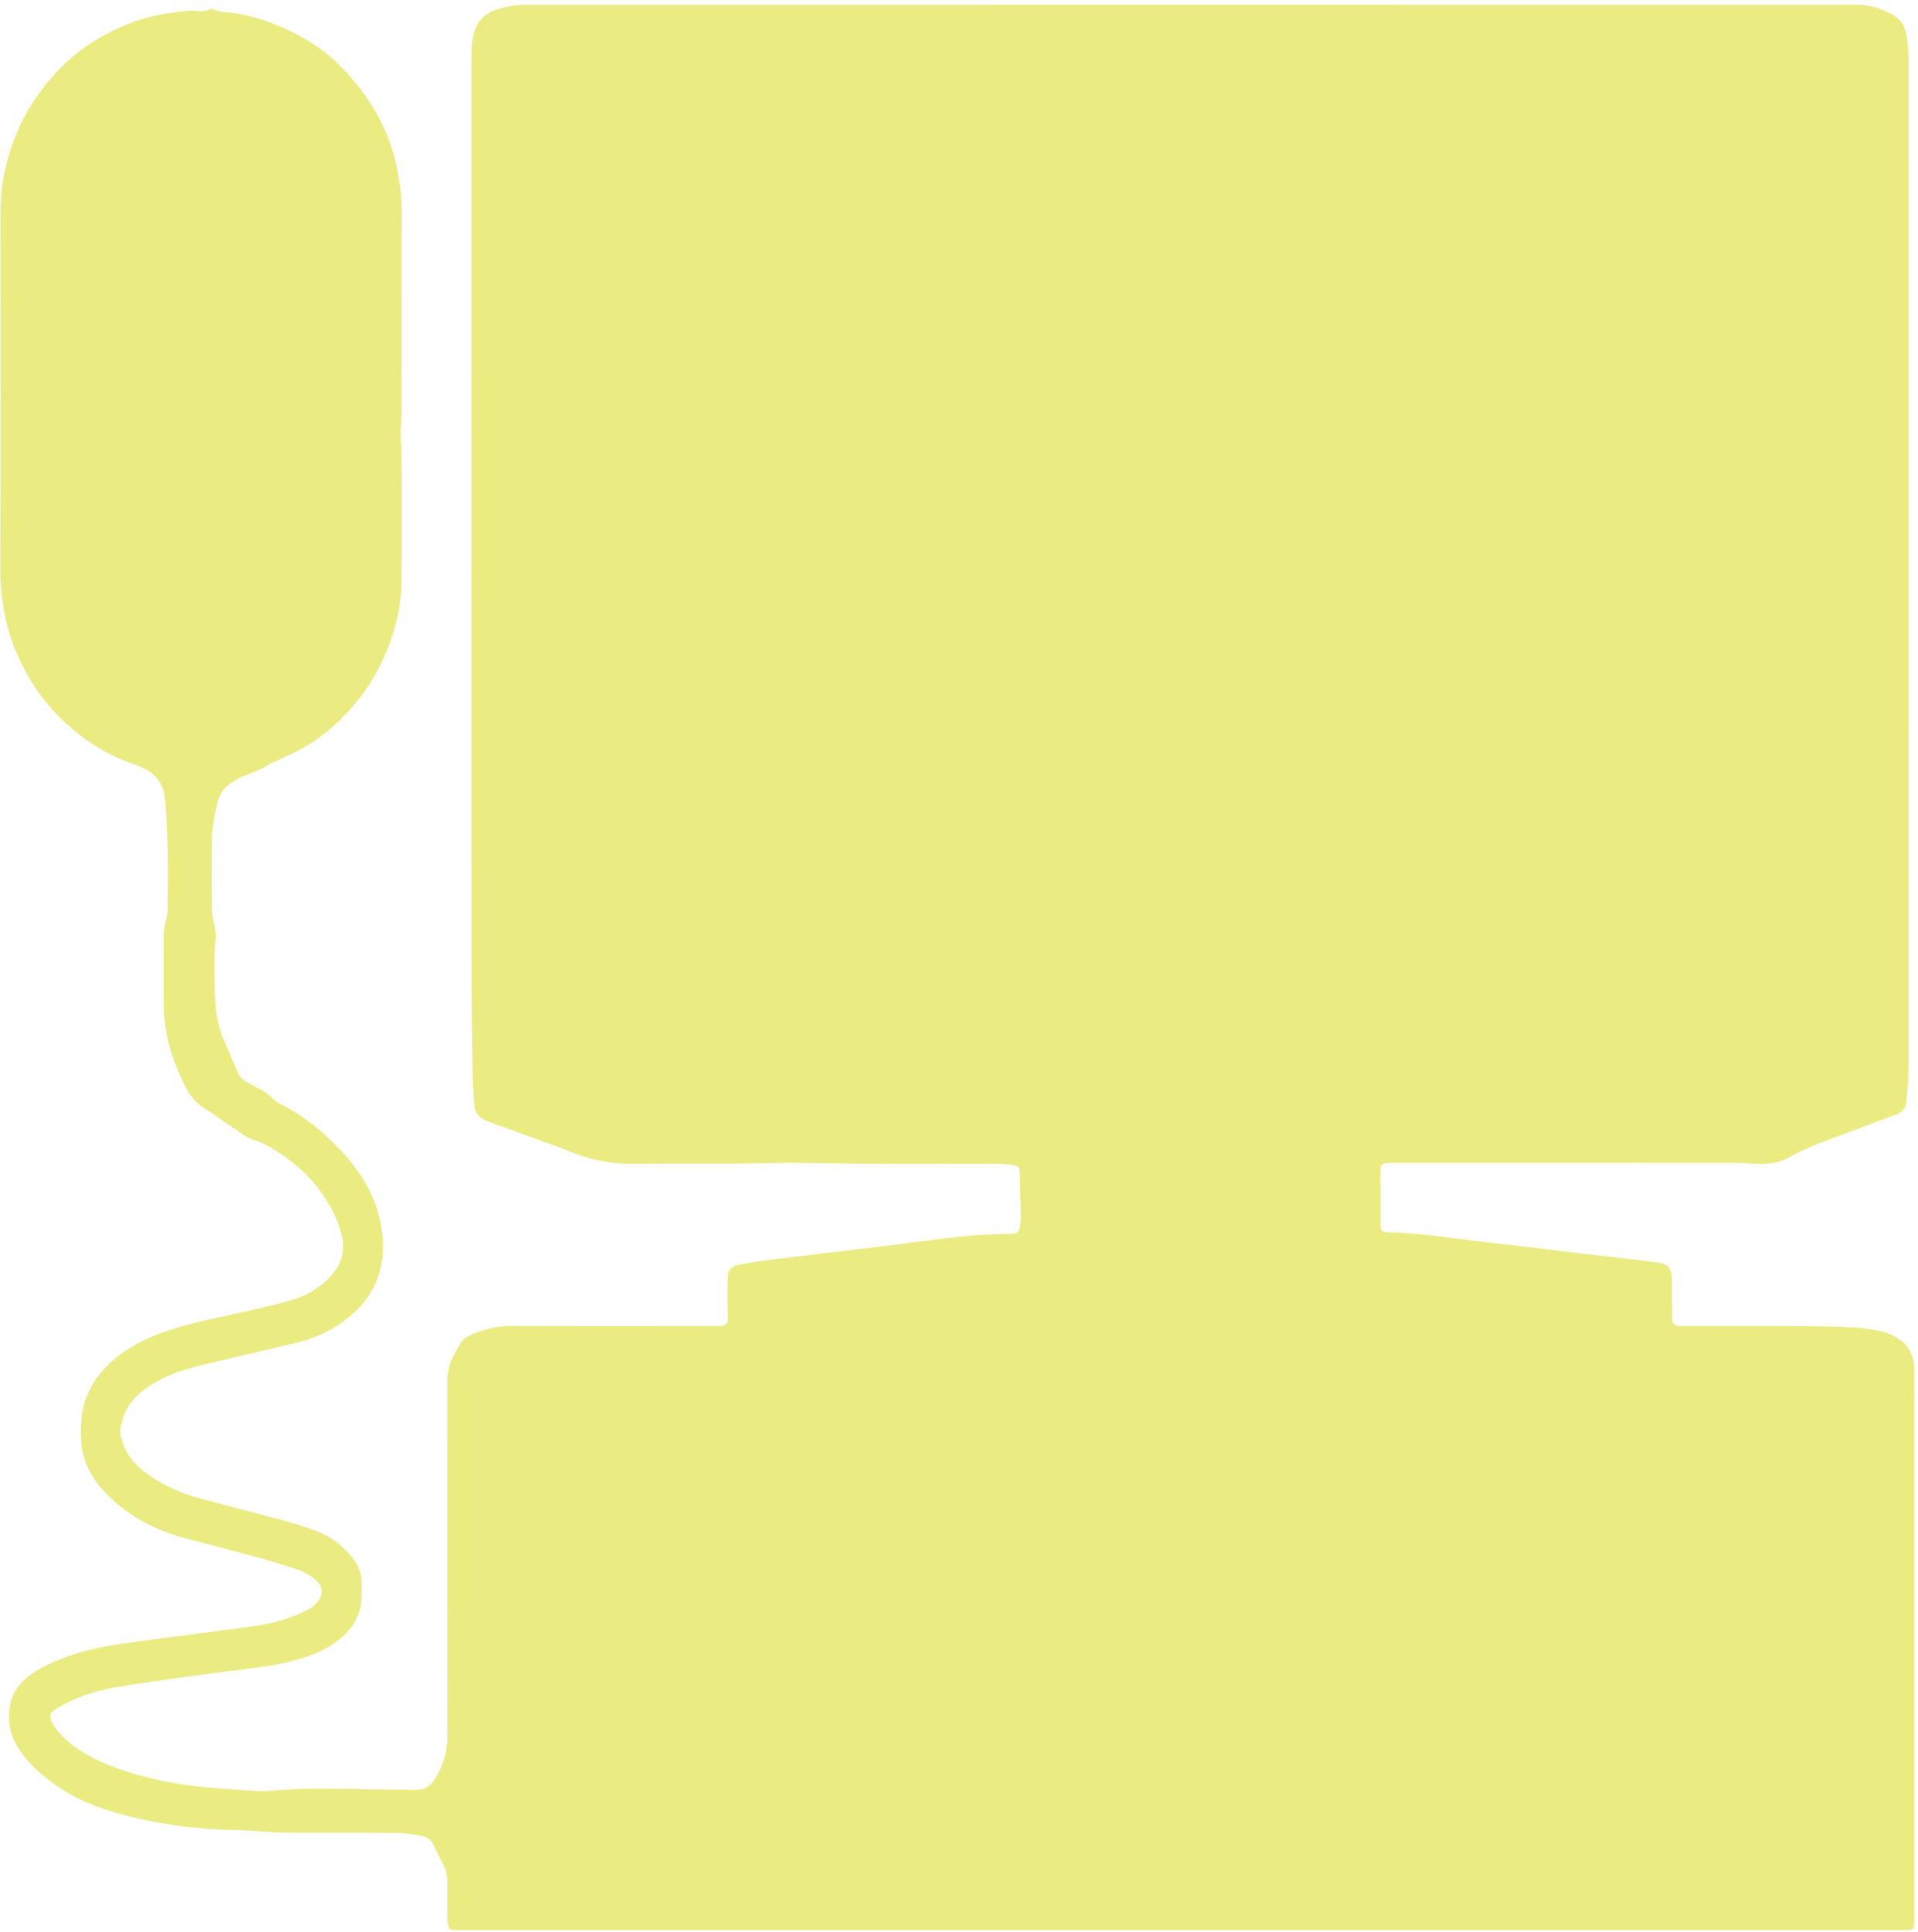
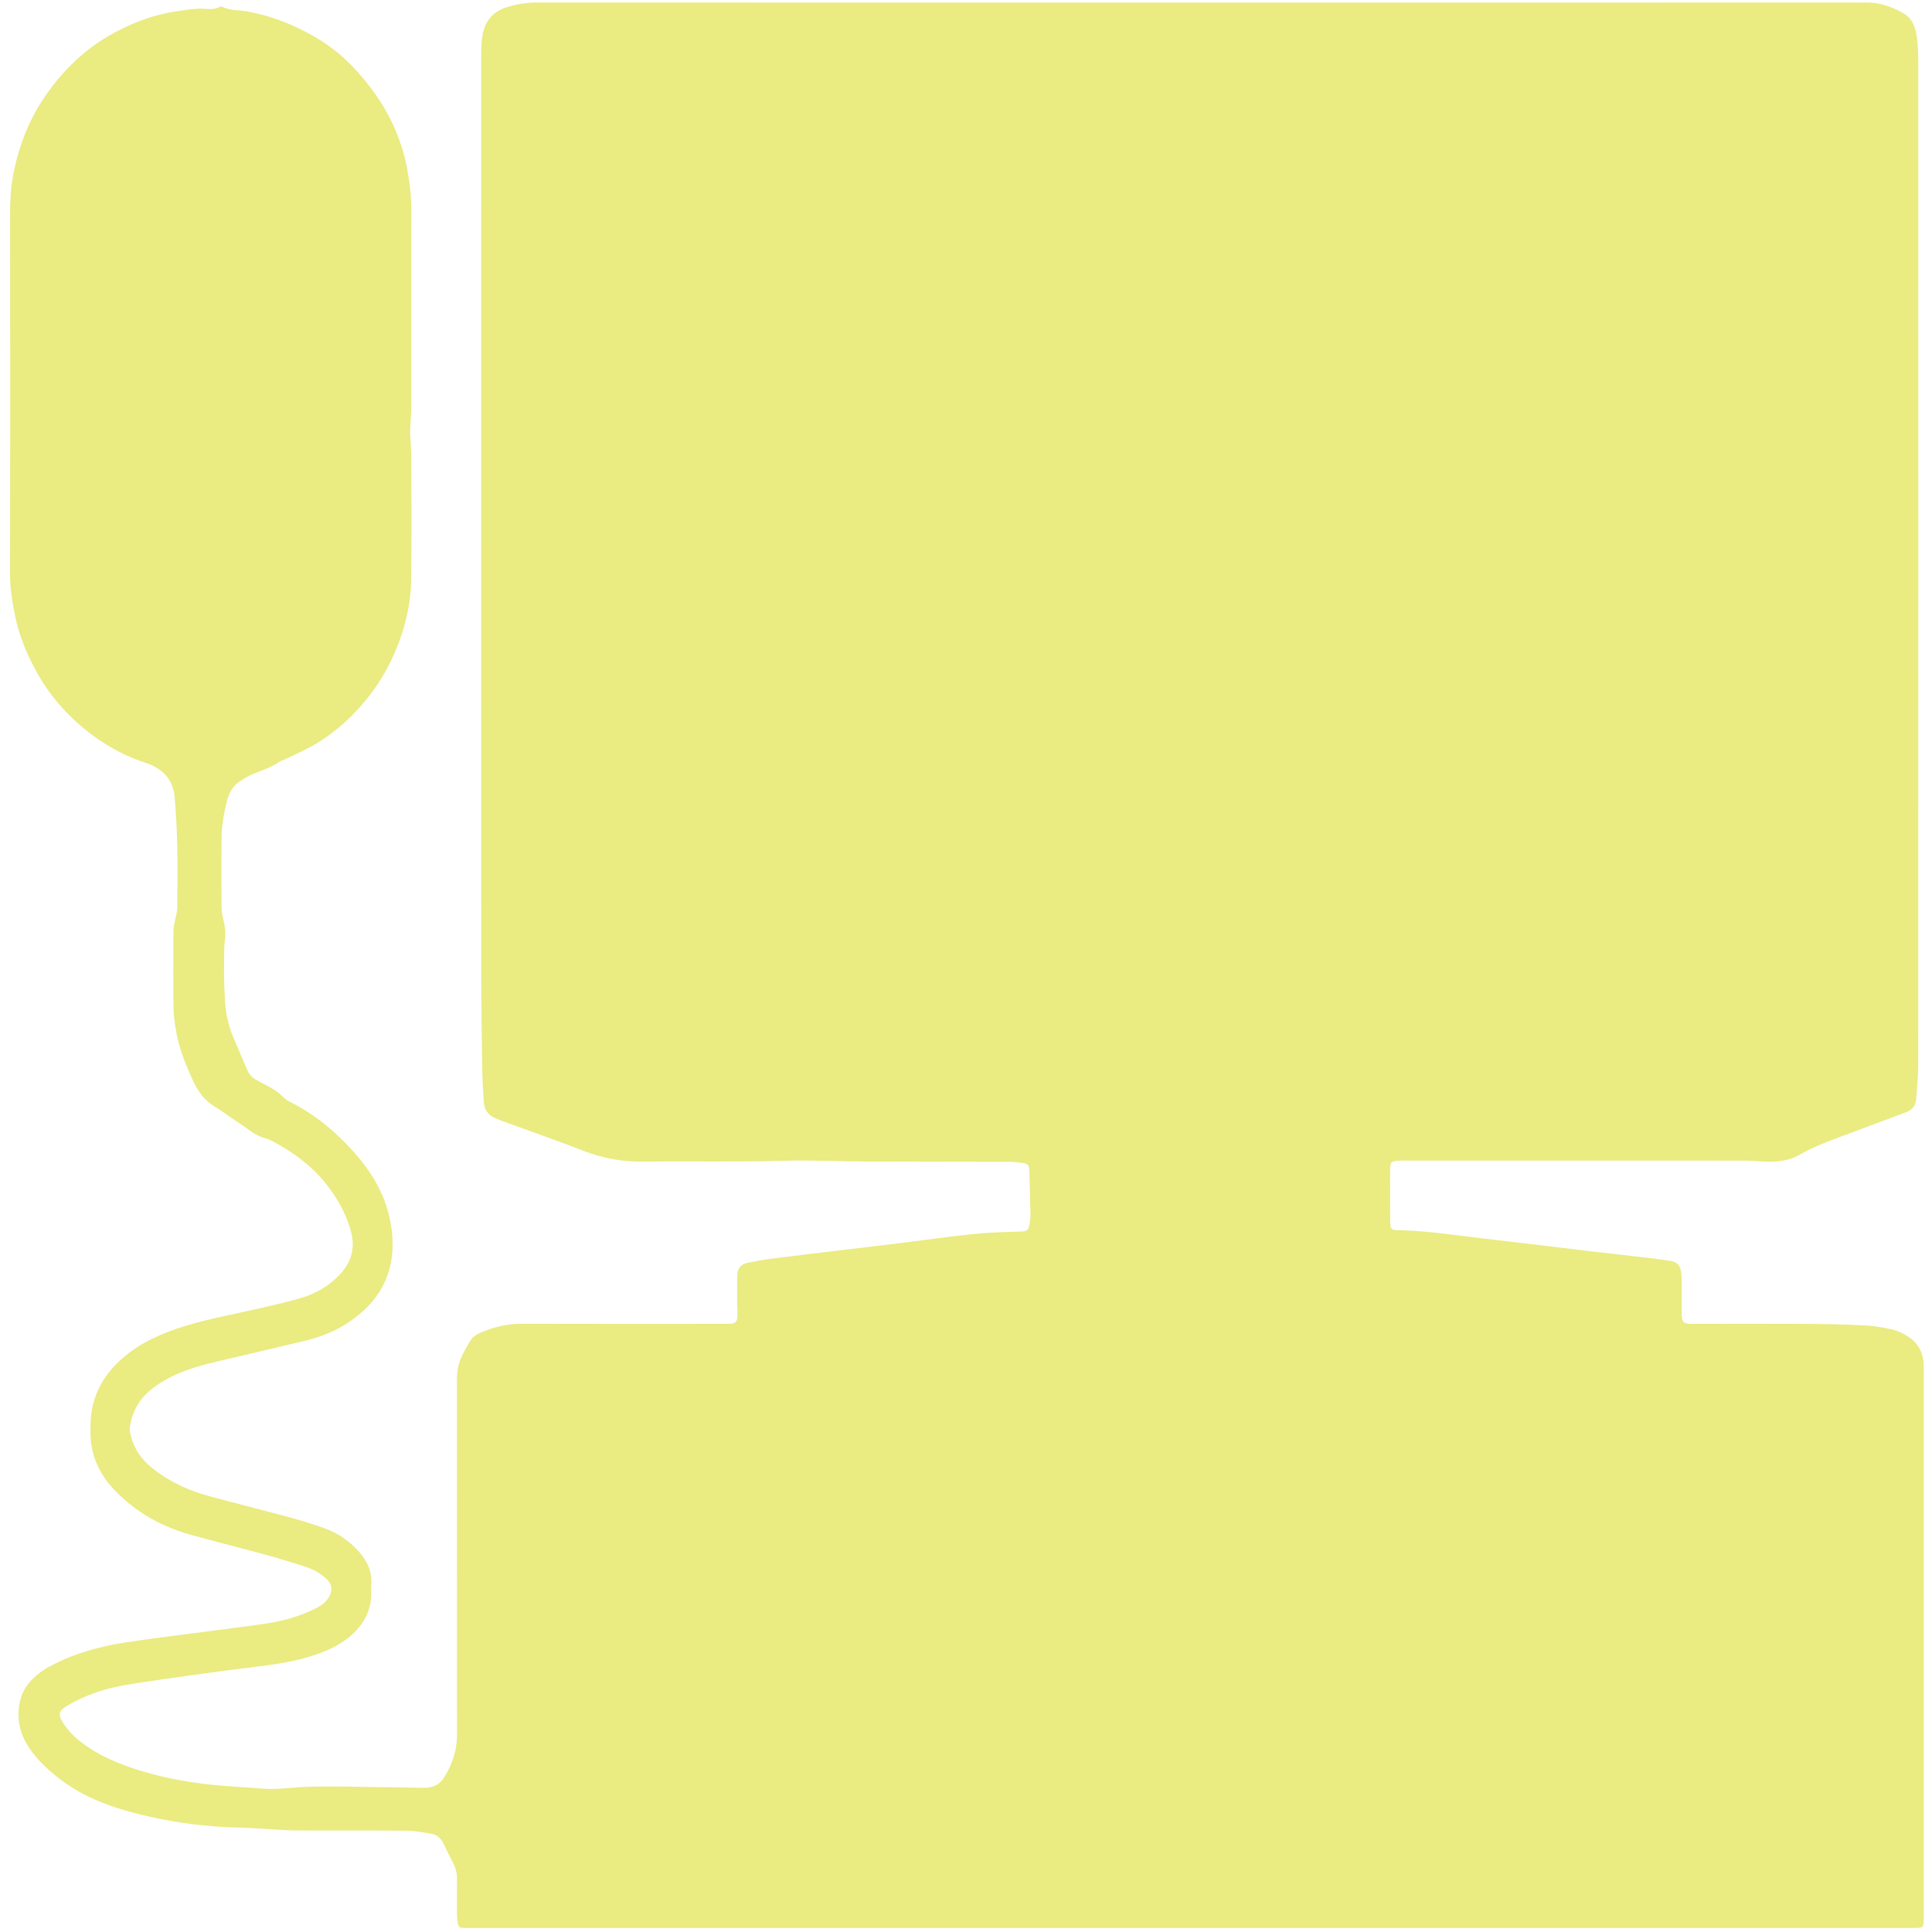
- <svg xmlns="http://www.w3.org/2000/svg" width="135" height="136" viewBox="0 0 135 136" fill="none">
-   <path d="M83.095 135.868C66.214 135.868 49.333 135.868 32.451 135.868C32.279 135.868 32.106 135.874 31.934 135.864C31.665 135.848 31.609 135.81 31.55 135.543C31.511 135.362 31.497 135.171 31.495 134.983C31.489 134.136 31.482 133.29 31.494 132.442C31.501 132.038 31.413 131.668 31.227 131.312C30.997 130.866 30.766 130.419 30.559 129.962C30.375 129.556 30.078 129.296 29.647 129.228C29.077 129.138 28.499 129.027 27.925 129.022C25.321 128.999 22.717 129.022 20.113 129.006C19.33 129 18.549 128.924 17.766 128.882C17.359 128.859 16.953 128.826 16.546 128.819C13.758 128.774 11.013 128.403 8.327 127.654C6.534 127.152 4.834 126.424 3.362 125.25C2.55 124.603 1.799 123.89 1.253 122.995C0.642 121.996 0.479 120.916 0.763 119.783C0.954 119.019 1.451 118.451 2.043 117.967C2.297 117.762 2.583 117.588 2.871 117.434C4.551 116.535 6.365 116.044 8.233 115.76C10.154 115.47 12.083 115.239 14.01 114.983C15.407 114.796 16.809 114.635 18.202 114.418C19.399 114.231 20.557 113.888 21.642 113.327C21.97 113.158 22.25 112.939 22.449 112.627C22.763 112.132 22.715 111.667 22.279 111.275C21.855 110.895 21.359 110.615 20.818 110.442C19.893 110.144 18.963 109.854 18.026 109.598C16.271 109.118 14.503 108.683 12.751 108.195C10.671 107.614 8.839 106.586 7.349 105.004C6.285 103.879 5.694 102.547 5.687 100.975C5.685 100.232 5.723 99.5 5.937 98.787C6.321 97.495 7.095 96.464 8.121 95.618C9.338 94.612 10.757 93.996 12.251 93.53C13.931 93.007 15.661 92.69 17.374 92.303C18.398 92.072 19.425 91.838 20.434 91.548C21.537 91.234 22.513 90.68 23.297 89.818C24.049 88.99 24.325 88.039 24.055 86.947C23.791 85.883 23.302 84.923 22.679 84.026C21.618 82.494 20.193 81.388 18.569 80.516C18.39 80.42 18.199 80.339 18.005 80.284C17.542 80.155 17.142 79.924 16.763 79.632C16.454 79.394 16.118 79.19 15.794 78.968C15.341 78.66 14.898 78.332 14.43 78.047C13.733 77.619 13.277 77.012 12.937 76.28C12.386 75.095 11.899 73.89 11.694 72.592C11.613 72.083 11.542 71.566 11.537 71.051C11.517 69.247 11.522 67.443 11.534 65.639C11.537 65.363 11.626 65.087 11.674 64.811C11.718 64.567 11.798 64.323 11.801 64.079C11.813 62.604 11.83 61.128 11.799 59.655C11.775 58.512 11.713 57.368 11.613 56.23C11.533 55.336 11.097 54.624 10.298 54.172C10.081 54.05 9.85 53.942 9.613 53.864C7.946 53.328 6.454 52.467 5.125 51.347C3.861 50.279 2.786 49.035 1.97 47.578C1.275 46.338 0.718 45.044 0.418 43.655C0.191 42.6 0.025 41.539 0.027 40.444C0.047 32.035 0.041 23.626 0.034 15.216C0.034 14.306 0.078 13.408 0.246 12.507C0.646 10.359 1.437 8.387 2.721 6.614C3.865 5.032 5.239 3.698 6.93 2.707C8.475 1.802 10.123 1.174 11.905 0.927C12.494 0.846 13.093 0.735 13.679 0.768C14.075 0.792 14.437 0.846 14.791 0.635C14.838 0.608 14.925 0.612 14.974 0.636C15.527 0.906 16.138 0.859 16.721 0.96C18.331 1.242 19.829 1.826 21.25 2.616C22.271 3.184 23.209 3.878 24.019 4.711C26.033 6.776 27.453 9.174 27.989 12.05C28.173 13.039 28.285 14.028 28.282 15.038C28.271 19.635 28.283 24.232 28.279 28.828C28.279 29.267 28.229 29.704 28.209 30.142C28.198 30.36 28.194 30.58 28.203 30.8C28.225 31.332 28.278 31.863 28.279 32.395C28.286 35.219 28.302 38.043 28.27 40.867C28.251 42.624 27.866 44.315 27.179 45.939C26.711 47.044 26.127 48.078 25.401 49.031C24.303 50.467 22.994 51.675 21.434 52.59C20.787 52.97 20.09 53.262 19.414 53.591C19.259 53.667 19.083 53.71 18.943 53.806C18.382 54.195 17.733 54.388 17.113 54.647C16.798 54.779 16.502 54.964 16.214 55.15C15.679 55.492 15.415 56.019 15.279 56.619C15.203 56.955 15.118 57.291 15.067 57.631C15.001 58.08 14.927 58.532 14.922 58.983C14.905 60.662 14.91 62.34 14.921 64.019C14.922 64.298 14.97 64.58 15.038 64.851C15.17 65.375 15.23 65.898 15.146 66.435C15.117 66.62 15.107 66.81 15.107 66.996C15.103 67.86 15.073 68.724 15.114 69.586C15.151 70.396 15.159 71.216 15.367 72.012C15.451 72.33 15.529 72.652 15.654 72.955C16.006 73.811 16.381 74.656 16.745 75.507C16.861 75.776 17.049 75.984 17.298 76.131C17.595 76.304 17.901 76.466 18.207 76.624C18.586 76.82 18.934 77.054 19.237 77.359C19.377 77.5 19.547 77.626 19.727 77.715C21.466 78.582 22.931 79.796 24.219 81.235C25.475 82.636 26.423 84.21 26.789 86.08C27.106 87.708 27.022 89.298 26.21 90.79C25.697 91.734 24.947 92.459 24.085 93.082C23.09 93.8 21.977 94.251 20.791 94.536C18.917 94.987 17.038 95.426 15.159 95.864C13.798 96.183 12.439 96.502 11.193 97.166C10.581 97.492 10.007 97.868 9.522 98.374C8.91 99.01 8.593 99.779 8.461 100.635C8.438 100.784 8.467 100.948 8.501 101.099C8.718 102.07 9.233 102.846 10.007 103.471C11.213 104.447 12.585 105.079 14.069 105.479C15.977 105.994 17.894 106.474 19.801 106.991C20.602 107.208 21.397 107.456 22.177 107.738C23.121 108.079 23.939 108.642 24.601 109.395C25.151 110.022 25.515 110.744 25.463 111.618C25.451 111.822 25.454 112.026 25.457 112.23C25.479 113.572 24.887 114.603 23.861 115.428C23.074 116.06 22.167 116.442 21.221 116.738C20.081 117.096 18.905 117.286 17.719 117.435C16.118 117.635 14.517 117.839 12.918 118.06C11.366 118.276 9.814 118.496 8.267 118.75C7.166 118.93 6.093 119.231 5.071 119.692C4.687 119.866 4.311 120.067 3.954 120.291C3.463 120.6 3.419 120.859 3.714 121.348C4.042 121.894 4.471 122.343 4.969 122.736C6.301 123.786 7.841 124.396 9.445 124.868C11.135 125.366 12.863 125.666 14.615 125.827C15.442 125.903 16.271 125.954 17.099 126.01C17.599 126.044 18.101 126.098 18.601 126.084C19.319 126.063 20.037 125.982 20.757 125.942C21.21 125.916 21.666 125.915 22.121 125.912C22.667 125.91 23.214 125.911 23.761 125.919C25.454 125.944 27.147 125.974 28.841 126C28.997 126.003 29.154 126.006 29.31 126C29.85 125.982 30.282 125.754 30.571 125.298C31.153 124.378 31.497 123.387 31.495 122.282C31.49 113.998 31.493 105.715 31.487 97.431C31.486 96.858 31.541 96.296 31.769 95.774C31.955 95.344 32.191 94.934 32.433 94.532C32.579 94.288 32.81 94.118 33.077 94C34.018 93.584 34.986 93.332 36.034 93.336C40.787 93.354 45.541 93.343 50.295 93.343C50.435 93.343 50.578 93.347 50.718 93.338C51.069 93.315 51.215 93.203 51.23 92.855C51.25 92.419 51.211 91.979 51.211 91.54C51.21 90.978 51.209 90.414 51.233 89.852C51.253 89.399 51.534 89.13 51.959 89.043C52.558 88.923 53.161 88.819 53.766 88.74C55.289 88.544 56.814 88.366 58.338 88.183C59.738 88.015 61.139 87.856 62.539 87.682C63.877 87.516 65.211 87.328 66.549 87.167C67.326 87.072 68.106 86.992 68.887 86.939C69.653 86.887 70.421 86.875 71.187 86.846C71.637 86.828 71.726 86.758 71.799 86.307C71.835 86.091 71.865 85.871 71.861 85.652C71.842 84.635 71.815 83.616 71.781 82.598C71.766 82.14 71.698 82.071 71.231 82.007C70.937 81.967 70.638 81.938 70.342 81.938C67.047 81.928 63.753 81.934 60.458 81.919C58.435 81.911 56.41 81.807 54.39 81.867C51.143 81.963 47.897 81.878 44.651 81.926C43.174 81.948 41.761 81.696 40.378 81.156C38.494 80.422 36.581 79.76 34.681 79.066C34.505 79.002 34.331 78.926 34.158 78.852C33.658 78.639 33.414 78.24 33.381 77.714C33.334 76.979 33.283 76.244 33.273 75.508C33.238 73.298 33.202 71.087 33.201 68.875C33.194 47.178 33.195 25.48 33.199 3.783C33.199 3.362 33.227 2.932 33.311 2.52C33.506 1.56 34.099 0.931 35.035 0.65C35.681 0.455 36.337 0.332 37.023 0.332C68.261 0.339 99.497 0.339 130.733 0.332C131.663 0.332 132.491 0.626 133.277 1.064C133.921 1.423 134.167 2.062 134.254 2.752C134.322 3.296 134.358 3.847 134.358 4.394C134.362 27.99 134.363 51.586 134.354 75.182C134.354 75.979 134.259 76.776 134.199 77.572C134.165 78.03 133.894 78.304 133.471 78.46C131.913 79.038 130.357 79.623 128.799 80.204C127.829 80.566 126.87 80.942 125.966 81.462C125.351 81.815 124.634 81.927 123.922 81.932C123.359 81.935 122.797 81.855 122.233 81.855C114.231 81.848 106.23 81.85 98.229 81.851C98.025 81.851 97.819 81.846 97.618 81.871C97.27 81.914 97.193 82.002 97.183 82.358C97.173 82.719 97.179 83.079 97.179 83.44C97.179 84.366 97.177 85.292 97.186 86.218C97.19 86.655 97.277 86.742 97.714 86.751C99.362 86.782 100.994 86.994 102.626 87.2C104.025 87.378 105.427 87.531 106.827 87.699C108.321 87.876 109.813 88.062 111.307 88.236C112.77 88.408 114.233 88.568 115.695 88.74C116.101 88.787 116.502 88.855 116.906 88.911C117.357 88.974 117.603 89.239 117.662 89.682C117.687 89.868 117.701 90.056 117.702 90.244C117.707 90.982 117.705 91.719 117.706 92.456C117.707 92.566 117.703 92.676 117.71 92.786C117.735 93.203 117.843 93.315 118.25 93.339C118.406 93.347 118.563 93.343 118.721 93.343C121.262 93.342 123.803 93.33 126.345 93.344C127.739 93.352 129.135 93.382 130.529 93.45C131.198 93.483 131.871 93.591 132.526 93.739C132.913 93.826 133.294 94.018 133.633 94.235C134.37 94.708 134.737 95.418 134.742 96.295C134.75 97.676 134.743 99.056 134.743 100.438C134.743 111.922 134.743 123.406 134.743 134.891C134.743 135.047 134.747 135.204 134.742 135.36C134.73 135.798 134.678 135.852 134.257 135.867C134.085 135.872 133.911 135.868 133.739 135.868C116.858 135.868 99.977 135.868 83.095 135.868Z" fill="#EAEB81" />
+ <svg xmlns="http://www.w3.org/2000/svg" width="136" height="136" viewBox="0 0 136 136" fill="none">
+   <path d="M83.771 135.714C66.89 135.714 50.008 135.714 33.127 135.714C32.955 135.714 32.782 135.719 32.61 135.71C32.34 135.694 32.285 135.655 32.226 135.388C32.187 135.207 32.172 135.016 32.171 134.828C32.164 133.982 32.158 133.135 32.17 132.287C32.176 131.883 32.089 131.514 31.903 131.156C31.672 130.711 31.442 130.264 31.235 129.807C31.051 129.402 30.754 129.142 30.323 129.074C29.753 128.983 29.175 128.872 28.601 128.867C25.997 128.844 23.392 128.867 20.788 128.851C20.006 128.846 19.224 128.77 18.442 128.727C18.035 128.704 17.628 128.671 17.222 128.664C14.434 128.619 11.688 128.248 9.003 127.499C7.21 126.998 5.51 126.27 4.038 125.095C3.226 124.448 2.475 123.735 1.928 122.84C1.318 121.842 1.155 120.762 1.439 119.628C1.63 118.864 2.127 118.295 2.719 117.812C2.972 117.607 3.259 117.434 3.547 117.279C5.227 116.38 7.04 115.89 8.908 115.606C10.83 115.315 12.759 115.084 14.686 114.828C16.083 114.642 17.485 114.48 18.878 114.263C20.075 114.076 21.233 113.734 22.318 113.172C22.646 113.003 22.926 112.784 23.125 112.472C23.439 111.978 23.391 111.512 22.955 111.12C22.531 110.74 22.035 110.46 21.494 110.287C20.569 109.99 19.639 109.699 18.702 109.443C16.947 108.963 15.179 108.528 13.427 108.04C11.347 107.459 9.515 106.431 8.024 104.85C6.96 103.724 6.37 102.392 6.363 100.82C6.36 100.078 6.399 99.346 6.611 98.632C6.996 97.34 7.771 96.31 8.796 95.463C10.014 94.458 11.432 93.842 12.927 93.375C14.607 92.852 16.337 92.535 18.05 92.148C19.074 91.918 20.101 91.683 21.11 91.394C22.212 91.079 23.189 90.526 23.973 89.663C24.724 88.835 25 87.884 24.731 86.792C24.467 85.728 23.978 84.768 23.355 83.871C22.294 82.339 20.869 81.234 19.244 80.362C19.066 80.266 18.875 80.184 18.68 80.13C18.218 80 17.818 79.77 17.439 79.478C17.13 79.239 16.794 79.035 16.47 78.814C16.017 78.506 15.574 78.178 15.106 77.892C14.409 77.464 13.953 76.858 13.613 76.126C13.062 74.94 12.575 73.735 12.37 72.438C12.289 71.928 12.218 71.411 12.213 70.896C12.193 69.092 12.198 67.288 12.21 65.484C12.213 65.208 12.302 64.932 12.35 64.656C12.394 64.412 12.474 64.168 12.476 63.924C12.489 62.45 12.506 60.974 12.475 59.5C12.451 58.356 12.389 57.214 12.289 56.075C12.209 55.182 11.773 54.47 10.974 54.018C10.757 53.895 10.526 53.787 10.289 53.71C8.622 53.172 7.13 52.312 5.8 51.192C4.536 50.124 3.462 48.88 2.646 47.423C1.951 46.183 1.394 44.89 1.094 43.5C0.867 42.444 0.7 41.384 0.703 40.29C0.723 31.88 0.716 23.471 0.71 15.062C0.71 14.151 0.754 13.254 0.922 12.352C1.322 10.204 2.112 8.232 3.396 6.459C4.54 4.878 5.915 3.543 7.606 2.552C9.151 1.647 10.799 1.019 12.581 0.772C13.17 0.691 13.768 0.58 14.355 0.614C14.751 0.638 15.113 0.691 15.467 0.48C15.514 0.454 15.601 0.458 15.65 0.482C16.203 0.751 16.814 0.704 17.396 0.806C19.007 1.087 20.505 1.671 21.926 2.462C22.947 3.03 23.884 3.723 24.695 4.556C26.709 6.622 28.128 9.019 28.665 11.895C28.849 12.884 28.96 13.874 28.958 14.883C28.947 19.48 28.959 24.078 28.955 28.674C28.955 29.112 28.904 29.55 28.884 29.987C28.874 30.206 28.87 30.426 28.879 30.646C28.901 31.178 28.954 31.708 28.955 32.24C28.962 35.064 28.978 37.888 28.946 40.712C28.927 42.47 28.542 44.16 27.855 45.784C27.387 46.89 26.803 47.923 26.076 48.876C24.979 50.312 23.67 51.52 22.11 52.435C21.463 52.815 20.766 53.107 20.09 53.436C19.935 53.512 19.759 53.555 19.619 53.651C19.058 54.04 18.409 54.234 17.788 54.492C17.474 54.624 17.178 54.81 16.889 54.995C16.355 55.338 16.091 55.864 15.955 56.464C15.879 56.8 15.794 57.136 15.743 57.476C15.677 57.926 15.603 58.378 15.598 58.828C15.581 60.507 15.586 62.186 15.597 63.864C15.598 64.143 15.646 64.426 15.714 64.696C15.846 65.22 15.906 65.743 15.822 66.28C15.793 66.466 15.783 66.655 15.783 66.842C15.779 67.706 15.748 68.57 15.79 69.431C15.827 70.242 15.835 71.062 16.043 71.858C16.127 72.175 16.204 72.498 16.33 72.8C16.682 73.656 17.056 74.502 17.421 75.352C17.537 75.622 17.724 75.83 17.974 75.976C18.271 76.15 18.576 76.311 18.883 76.47C19.262 76.666 19.61 76.899 19.913 77.204C20.052 77.346 20.223 77.471 20.403 77.56C22.142 78.427 23.607 79.642 24.895 81.08C26.151 82.482 27.099 84.055 27.465 85.926C27.782 87.554 27.698 89.143 26.886 90.635C26.372 91.579 25.623 92.304 24.761 92.927C23.766 93.646 22.652 94.096 21.467 94.382C19.593 94.832 17.714 95.271 15.835 95.71C14.474 96.028 13.115 96.347 11.868 97.011C11.257 97.338 10.683 97.714 10.198 98.219C9.586 98.855 9.268 99.624 9.136 100.48C9.114 100.63 9.143 100.794 9.176 100.944C9.394 101.915 9.908 102.691 10.683 103.316C11.889 104.292 13.261 104.924 14.745 105.324C16.652 105.839 18.57 106.319 20.477 106.836C21.278 107.054 22.073 107.302 22.852 107.583C23.797 107.924 24.615 108.487 25.276 109.24C25.827 109.867 26.191 110.59 26.139 111.463C26.127 111.667 26.13 111.871 26.133 112.075C26.155 113.418 25.563 114.448 24.537 115.274C23.75 115.906 22.843 116.286 21.896 116.583C20.756 116.942 19.581 117.131 18.395 117.28C16.794 117.48 15.193 117.684 13.594 117.906C12.042 118.122 10.49 118.342 8.943 118.595C7.842 118.775 6.768 119.076 5.747 119.538C5.363 119.711 4.987 119.912 4.63 120.136C4.139 120.446 4.095 120.704 4.39 121.194C4.716 121.739 5.147 122.188 5.644 122.582C6.976 123.631 8.516 124.242 10.12 124.714C11.811 125.211 13.539 125.511 15.291 125.672C16.118 125.748 16.947 125.799 17.775 125.855C18.275 125.89 18.776 125.943 19.276 125.93C19.995 125.908 20.712 125.827 21.433 125.787C21.886 125.762 22.342 125.76 22.797 125.758C23.343 125.755 23.89 125.756 24.436 125.764C26.13 125.79 27.823 125.819 29.515 125.846C29.672 125.848 29.83 125.851 29.986 125.846C30.526 125.827 30.958 125.599 31.247 125.143C31.828 124.223 32.172 123.232 32.171 122.127C32.166 113.843 32.169 105.56 32.163 97.276C32.162 96.703 32.217 96.142 32.444 95.619C32.631 95.19 32.866 94.779 33.108 94.378C33.254 94.134 33.486 93.963 33.752 93.846C34.694 93.43 35.662 93.178 36.71 93.182C41.463 93.199 46.217 93.188 50.971 93.188C51.111 93.188 51.254 93.192 51.394 93.183C51.745 93.16 51.891 93.048 51.906 92.7C51.926 92.264 51.887 91.824 51.887 91.386C51.886 90.823 51.885 90.259 51.908 89.698C51.928 89.244 52.21 88.975 52.635 88.888C53.234 88.768 53.837 88.664 54.442 88.586C55.965 88.39 57.49 88.211 59.014 88.028C60.414 87.86 61.815 87.702 63.215 87.527C64.552 87.362 65.887 87.174 67.225 87.011C68.002 86.918 68.782 86.838 69.562 86.784C70.329 86.732 71.097 86.72 71.863 86.691C72.312 86.674 72.402 86.603 72.475 86.152C72.511 85.936 72.54 85.716 72.537 85.498C72.518 84.48 72.491 83.462 72.457 82.443C72.442 81.986 72.374 81.916 71.906 81.852C71.612 81.812 71.314 81.783 71.018 81.783C67.723 81.774 64.428 81.779 61.134 81.764C59.111 81.756 57.086 81.652 55.066 81.712C51.819 81.808 48.572 81.723 45.327 81.771C43.85 81.792 42.437 81.542 41.054 81.002C39.17 80.267 37.257 79.606 35.356 78.911C35.181 78.847 35.007 78.771 34.834 78.698C34.334 78.484 34.09 78.086 34.056 77.559C34.01 76.824 33.959 76.09 33.949 75.354C33.914 73.143 33.878 70.932 33.877 68.72C33.87 47.023 33.871 25.326 33.875 3.628C33.875 3.207 33.903 2.778 33.987 2.366C34.182 1.406 34.775 0.776 35.711 0.495C36.356 0.3 37.013 0.178 37.699 0.178C68.936 0.184 100.172 0.184 131.408 0.178C132.339 0.178 133.167 0.471 133.952 0.91C134.596 1.268 134.842 1.907 134.93 2.598C134.998 3.142 135.034 3.692 135.034 4.239C135.038 27.835 135.038 51.431 135.03 75.027C135.03 75.824 134.935 76.622 134.875 77.418C134.84 77.875 134.57 78.15 134.147 78.306C132.588 78.883 131.032 79.468 129.475 80.05C128.504 80.411 127.546 80.787 126.642 81.307C126.027 81.66 125.31 81.772 124.598 81.778C124.035 81.78 123.472 81.7 122.908 81.7C114.907 81.694 106.906 81.695 98.904 81.696C98.701 81.696 98.495 81.691 98.294 81.716C97.946 81.759 97.868 81.847 97.859 82.203C97.849 82.564 97.855 82.924 97.855 83.286C97.855 84.211 97.853 85.138 97.862 86.063C97.866 86.5 97.953 86.587 98.39 86.596C100.038 86.627 101.67 86.839 103.302 87.046C104.7 87.223 106.103 87.376 107.503 87.544C108.996 87.722 110.488 87.907 111.983 88.082C113.446 88.254 114.908 88.414 116.371 88.586C116.776 88.632 117.178 88.7 117.582 88.756C118.032 88.819 118.279 89.084 118.338 89.527C118.363 89.714 118.376 89.902 118.378 90.09C118.383 90.827 118.38 91.564 118.382 92.302C118.383 92.411 118.379 92.522 118.386 92.631C118.411 93.048 118.519 93.16 118.926 93.184C119.082 93.192 119.239 93.188 119.396 93.188C121.938 93.187 124.479 93.175 127.02 93.19C128.415 93.198 129.811 93.227 131.204 93.295C131.874 93.328 132.547 93.436 133.202 93.584C133.588 93.671 133.97 93.863 134.308 94.08C135.046 94.554 135.412 95.263 135.418 96.14C135.426 97.522 135.419 98.902 135.419 100.283C135.419 111.767 135.419 123.251 135.419 134.735C135.419 134.892 135.423 135.05 135.418 135.206C135.406 135.643 135.354 135.698 134.932 135.712C134.76 135.718 134.587 135.714 134.415 135.714C117.534 135.714 100.652 135.714 83.771 135.714Z" fill="#EAEB81" />
</svg>
